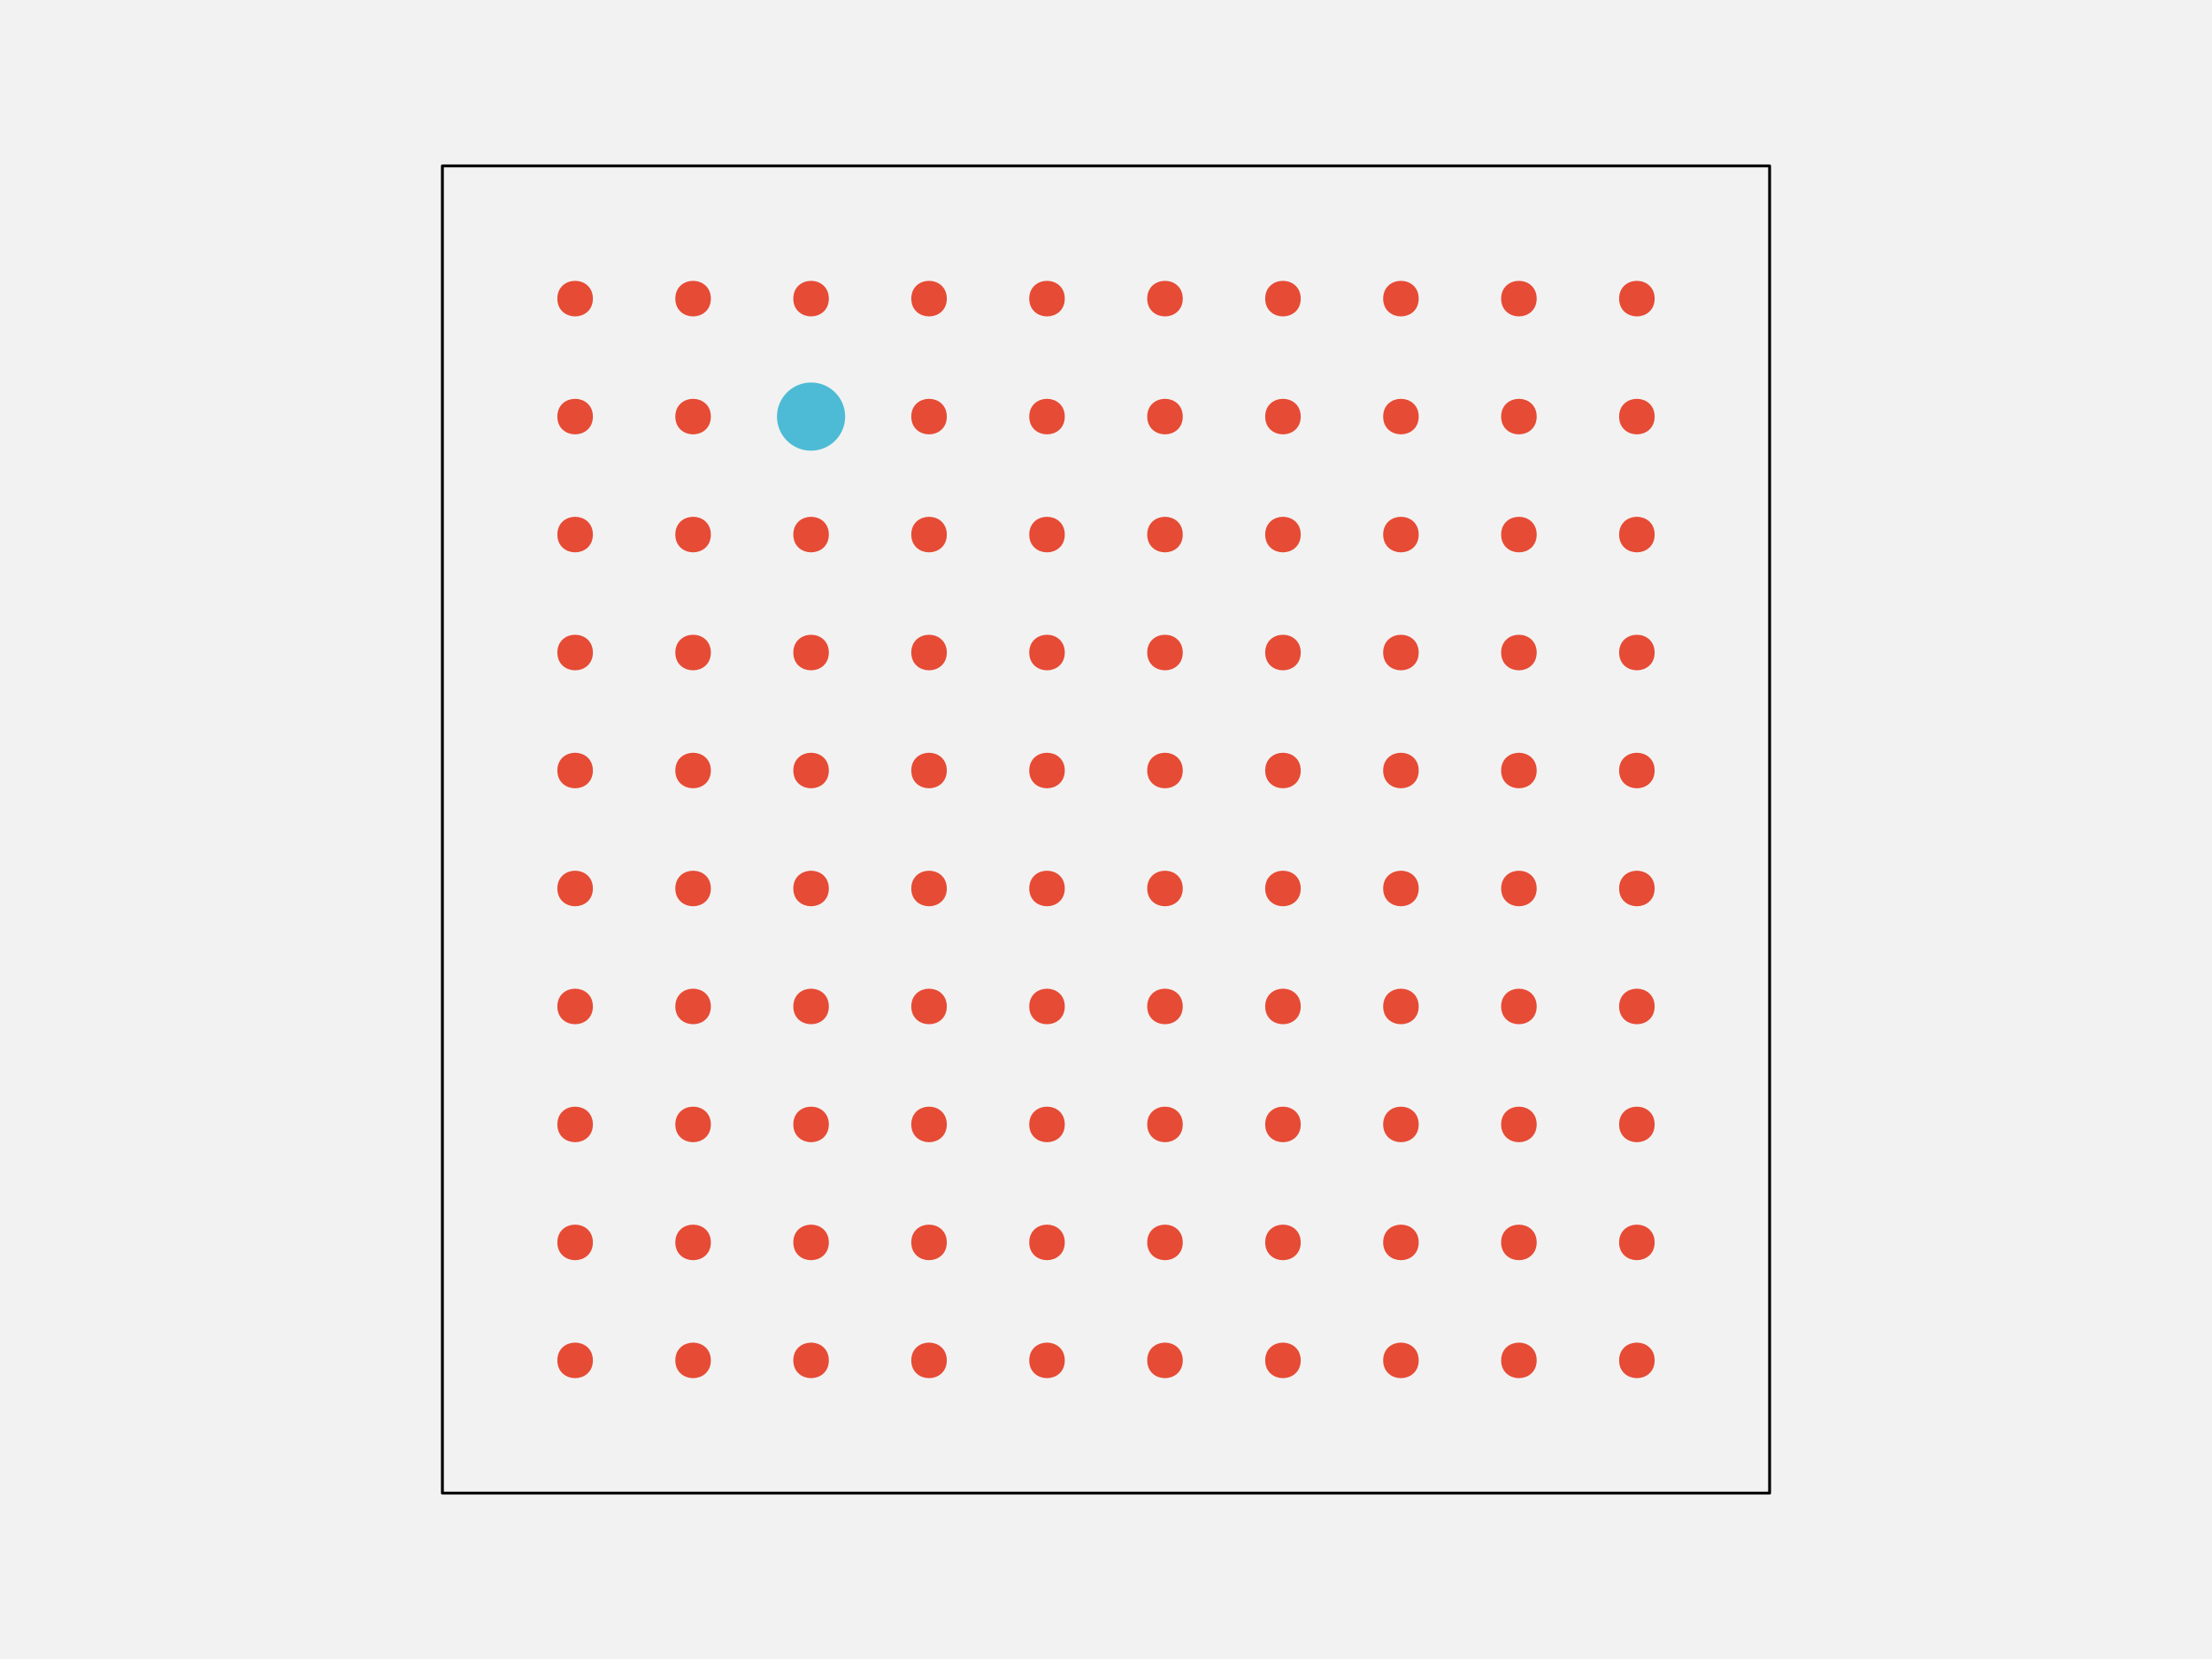
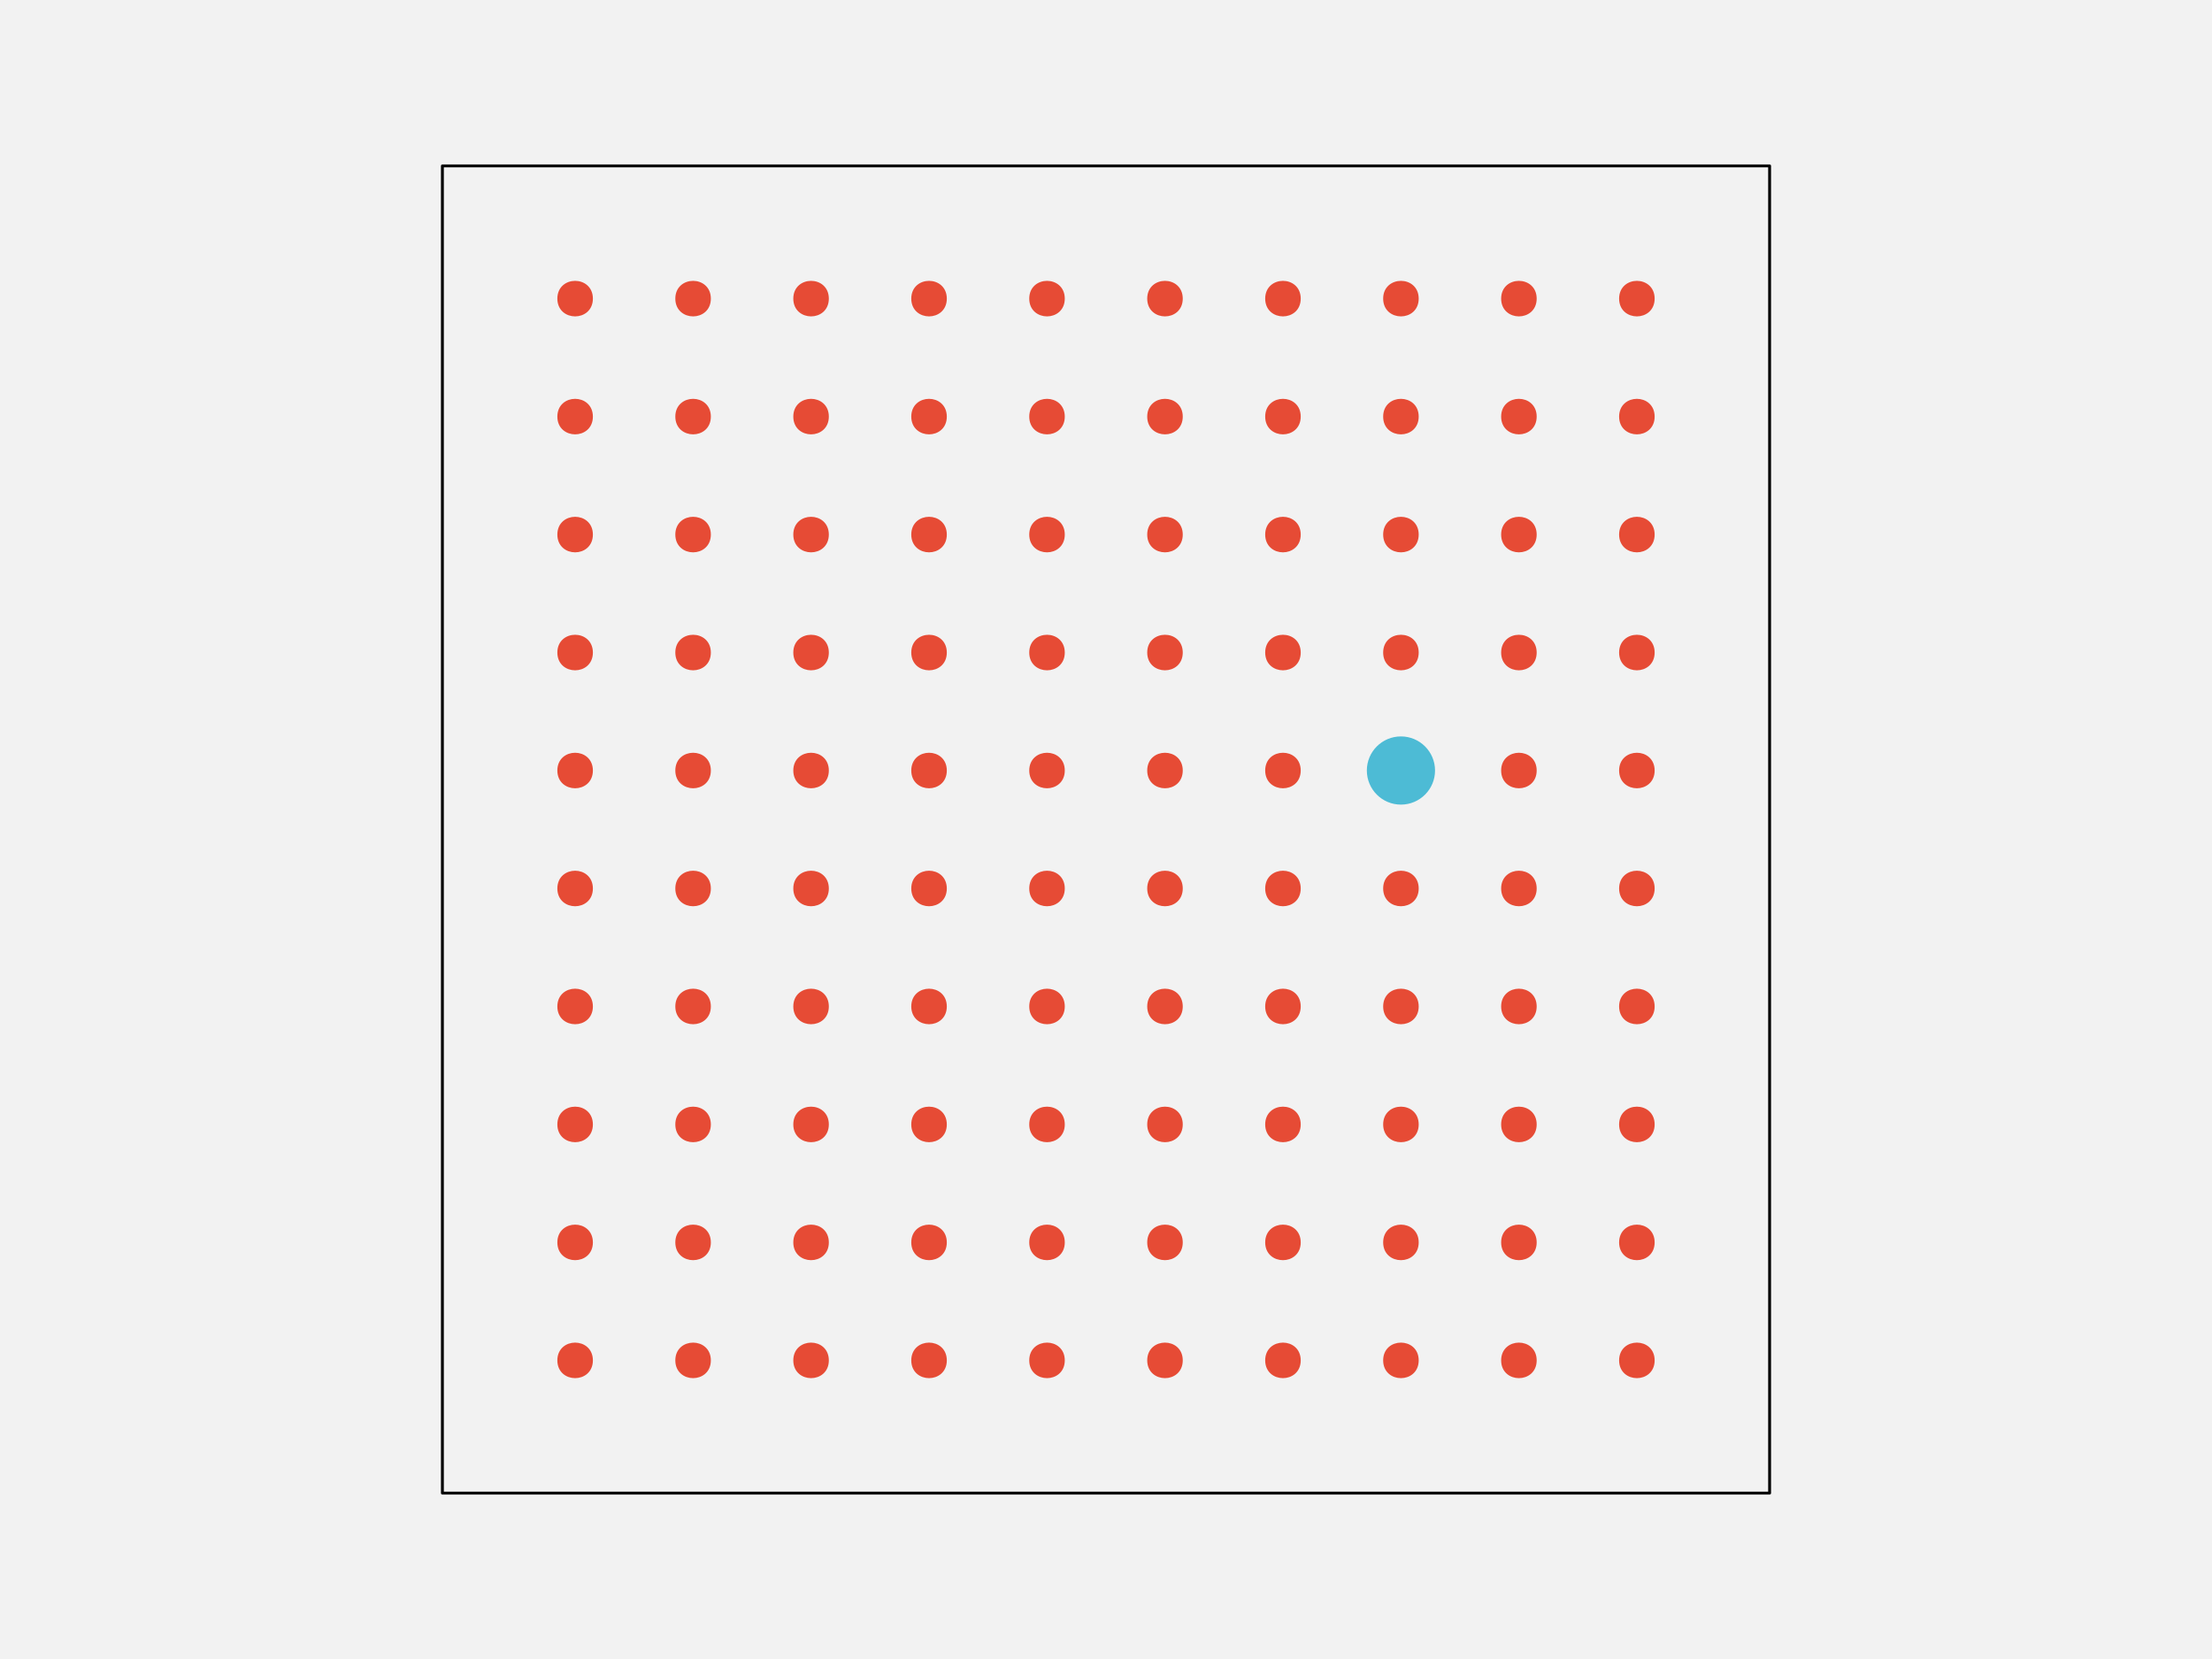
<svg xmlns="http://www.w3.org/2000/svg" width="576pt" height="432pt" viewBox="0 0 576 432" version="1.1">
  <g id="surface286">
    <rect x="0" y="0" width="576" height="432" style="fill:rgb(94.902%,94.902%,94.902%);fill-opacity:1;stroke:none;" />
    <path style="fill-rule:nonzero;fill:rgb(94.902%,94.902%,94.902%);fill-opacity:1;stroke-width:0.75;stroke-linecap:round;stroke-linejoin:round;stroke:rgb(0%,0%,0%);stroke-opacity:1;stroke-miterlimit:10;" d="M 115.199 388.801 L 460.801 388.801 L 460.801 43.199 L 115.199 43.199 Z M 115.199 388.801 " />
    <path style="fill-rule:nonzero;fill:rgb(90.196%,29.412%,20.784%);fill-opacity:1;stroke-width:0.75;stroke-linecap:round;stroke-linejoin:round;stroke:rgb(90.196%,29.412%,20.784%);stroke-opacity:1;stroke-miterlimit:10;" d="M 154.012 354.238 C 154.012 359.91 145.508 359.91 145.508 354.238 C 145.508 348.57 154.012 348.57 154.012 354.238 " />
    <path style="fill-rule:nonzero;fill:rgb(90.196%,29.412%,20.784%);fill-opacity:1;stroke-width:0.75;stroke-linecap:round;stroke-linejoin:round;stroke:rgb(90.196%,29.412%,20.784%);stroke-opacity:1;stroke-miterlimit:10;" d="M 184.73 354.238 C 184.73 359.91 176.227 359.91 176.227 354.238 C 176.227 348.57 184.73 348.57 184.73 354.238 " />
    <path style="fill-rule:nonzero;fill:rgb(90.196%,29.412%,20.784%);fill-opacity:1;stroke-width:0.75;stroke-linecap:round;stroke-linejoin:round;stroke:rgb(90.196%,29.412%,20.784%);stroke-opacity:1;stroke-miterlimit:10;" d="M 215.453 354.238 C 215.453 359.91 206.949 359.91 206.949 354.238 C 206.949 348.57 215.453 348.57 215.453 354.238 " />
    <path style="fill-rule:nonzero;fill:rgb(90.196%,29.412%,20.784%);fill-opacity:1;stroke-width:0.75;stroke-linecap:round;stroke-linejoin:round;stroke:rgb(90.196%,29.412%,20.784%);stroke-opacity:1;stroke-miterlimit:10;" d="M 246.172 354.238 C 246.172 359.91 237.668 359.91 237.668 354.238 C 237.668 348.57 246.172 348.57 246.172 354.238 " />
    <path style="fill-rule:nonzero;fill:rgb(90.196%,29.412%,20.784%);fill-opacity:1;stroke-width:0.75;stroke-linecap:round;stroke-linejoin:round;stroke:rgb(90.196%,29.412%,20.784%);stroke-opacity:1;stroke-miterlimit:10;" d="M 276.891 354.238 C 276.891 359.91 268.387 359.91 268.387 354.238 C 268.387 348.57 276.891 348.57 276.891 354.238 " />
    <path style="fill-rule:nonzero;fill:rgb(90.196%,29.412%,20.784%);fill-opacity:1;stroke-width:0.75;stroke-linecap:round;stroke-linejoin:round;stroke:rgb(90.196%,29.412%,20.784%);stroke-opacity:1;stroke-miterlimit:10;" d="M 307.613 354.238 C 307.613 359.91 299.109 359.91 299.109 354.238 C 299.109 348.57 307.613 348.57 307.613 354.238 " />
    <path style="fill-rule:nonzero;fill:rgb(90.196%,29.412%,20.784%);fill-opacity:1;stroke-width:0.75;stroke-linecap:round;stroke-linejoin:round;stroke:rgb(90.196%,29.412%,20.784%);stroke-opacity:1;stroke-miterlimit:10;" d="M 338.332 354.238 C 338.332 359.91 329.828 359.91 329.828 354.238 C 329.828 348.57 338.332 348.57 338.332 354.238 " />
    <path style="fill-rule:nonzero;fill:rgb(90.196%,29.412%,20.784%);fill-opacity:1;stroke-width:0.75;stroke-linecap:round;stroke-linejoin:round;stroke:rgb(90.196%,29.412%,20.784%);stroke-opacity:1;stroke-miterlimit:10;" d="M 369.051 354.238 C 369.051 359.91 360.547 359.91 360.547 354.238 C 360.547 348.57 369.051 348.57 369.051 354.238 " />
    <path style="fill-rule:nonzero;fill:rgb(90.196%,29.412%,20.784%);fill-opacity:1;stroke-width:0.75;stroke-linecap:round;stroke-linejoin:round;stroke:rgb(90.196%,29.412%,20.784%);stroke-opacity:1;stroke-miterlimit:10;" d="M 399.773 354.238 C 399.773 359.91 391.27 359.91 391.27 354.238 C 391.27 348.57 399.773 348.57 399.773 354.238 " />
    <path style="fill-rule:nonzero;fill:rgb(90.196%,29.412%,20.784%);fill-opacity:1;stroke-width:0.75;stroke-linecap:round;stroke-linejoin:round;stroke:rgb(90.196%,29.412%,20.784%);stroke-opacity:1;stroke-miterlimit:10;" d="M 430.492 354.238 C 430.492 359.91 421.988 359.91 421.988 354.238 C 421.988 348.57 430.492 348.57 430.492 354.238 " />
    <path style="fill-rule:nonzero;fill:rgb(90.196%,29.412%,20.784%);fill-opacity:1;stroke-width:0.75;stroke-linecap:round;stroke-linejoin:round;stroke:rgb(90.196%,29.412%,20.784%);stroke-opacity:1;stroke-miterlimit:10;" d="M 154.012 323.52 C 154.012 329.188 145.508 329.188 145.508 323.52 C 145.508 317.852 154.012 317.852 154.012 323.52 " />
    <path style="fill-rule:nonzero;fill:rgb(90.196%,29.412%,20.784%);fill-opacity:1;stroke-width:0.75;stroke-linecap:round;stroke-linejoin:round;stroke:rgb(90.196%,29.412%,20.784%);stroke-opacity:1;stroke-miterlimit:10;" d="M 184.73 323.52 C 184.73 329.188 176.227 329.188 176.227 323.52 C 176.227 317.852 184.73 317.852 184.73 323.52 " />
    <path style="fill-rule:nonzero;fill:rgb(90.196%,29.412%,20.784%);fill-opacity:1;stroke-width:0.75;stroke-linecap:round;stroke-linejoin:round;stroke:rgb(90.196%,29.412%,20.784%);stroke-opacity:1;stroke-miterlimit:10;" d="M 215.453 323.52 C 215.453 329.188 206.949 329.188 206.949 323.52 C 206.949 317.852 215.453 317.852 215.453 323.52 " />
    <path style="fill-rule:nonzero;fill:rgb(90.196%,29.412%,20.784%);fill-opacity:1;stroke-width:0.75;stroke-linecap:round;stroke-linejoin:round;stroke:rgb(90.196%,29.412%,20.784%);stroke-opacity:1;stroke-miterlimit:10;" d="M 246.172 323.52 C 246.172 329.188 237.668 329.188 237.668 323.52 C 237.668 317.852 246.172 317.852 246.172 323.52 " />
    <path style="fill-rule:nonzero;fill:rgb(90.196%,29.412%,20.784%);fill-opacity:1;stroke-width:0.75;stroke-linecap:round;stroke-linejoin:round;stroke:rgb(90.196%,29.412%,20.784%);stroke-opacity:1;stroke-miterlimit:10;" d="M 276.891 323.52 C 276.891 329.188 268.387 329.188 268.387 323.52 C 268.387 317.852 276.891 317.852 276.891 323.52 " />
    <path style="fill-rule:nonzero;fill:rgb(90.196%,29.412%,20.784%);fill-opacity:1;stroke-width:0.75;stroke-linecap:round;stroke-linejoin:round;stroke:rgb(90.196%,29.412%,20.784%);stroke-opacity:1;stroke-miterlimit:10;" d="M 307.613 323.52 C 307.613 329.188 299.109 329.188 299.109 323.52 C 299.109 317.852 307.613 317.852 307.613 323.52 " />
    <path style="fill-rule:nonzero;fill:rgb(90.196%,29.412%,20.784%);fill-opacity:1;stroke-width:0.75;stroke-linecap:round;stroke-linejoin:round;stroke:rgb(90.196%,29.412%,20.784%);stroke-opacity:1;stroke-miterlimit:10;" d="M 338.332 323.52 C 338.332 329.188 329.828 329.188 329.828 323.52 C 329.828 317.852 338.332 317.852 338.332 323.52 " />
    <path style="fill-rule:nonzero;fill:rgb(90.196%,29.412%,20.784%);fill-opacity:1;stroke-width:0.75;stroke-linecap:round;stroke-linejoin:round;stroke:rgb(90.196%,29.412%,20.784%);stroke-opacity:1;stroke-miterlimit:10;" d="M 369.051 323.52 C 369.051 329.188 360.547 329.188 360.547 323.52 C 360.547 317.852 369.051 317.852 369.051 323.52 " />
    <path style="fill-rule:nonzero;fill:rgb(90.196%,29.412%,20.784%);fill-opacity:1;stroke-width:0.75;stroke-linecap:round;stroke-linejoin:round;stroke:rgb(90.196%,29.412%,20.784%);stroke-opacity:1;stroke-miterlimit:10;" d="M 399.773 323.52 C 399.773 329.188 391.27 329.188 391.27 323.52 C 391.27 317.852 399.773 317.852 399.773 323.52 " />
    <path style="fill-rule:nonzero;fill:rgb(90.196%,29.412%,20.784%);fill-opacity:1;stroke-width:0.75;stroke-linecap:round;stroke-linejoin:round;stroke:rgb(90.196%,29.412%,20.784%);stroke-opacity:1;stroke-miterlimit:10;" d="M 430.492 323.52 C 430.492 329.188 421.988 329.188 421.988 323.52 C 421.988 317.852 430.492 317.852 430.492 323.52 " />
    <path style="fill-rule:nonzero;fill:rgb(90.196%,29.412%,20.784%);fill-opacity:1;stroke-width:0.75;stroke-linecap:round;stroke-linejoin:round;stroke:rgb(90.196%,29.412%,20.784%);stroke-opacity:1;stroke-miterlimit:10;" d="M 154.012 292.801 C 154.012 298.469 145.508 298.469 145.508 292.801 C 145.508 287.129 154.012 287.129 154.012 292.801 " />
    <path style="fill-rule:nonzero;fill:rgb(90.196%,29.412%,20.784%);fill-opacity:1;stroke-width:0.75;stroke-linecap:round;stroke-linejoin:round;stroke:rgb(90.196%,29.412%,20.784%);stroke-opacity:1;stroke-miterlimit:10;" d="M 184.73 292.801 C 184.73 298.469 176.227 298.469 176.227 292.801 C 176.227 287.129 184.73 287.129 184.73 292.801 " />
    <path style="fill-rule:nonzero;fill:rgb(90.196%,29.412%,20.784%);fill-opacity:1;stroke-width:0.75;stroke-linecap:round;stroke-linejoin:round;stroke:rgb(90.196%,29.412%,20.784%);stroke-opacity:1;stroke-miterlimit:10;" d="M 215.453 292.801 C 215.453 298.469 206.949 298.469 206.949 292.801 C 206.949 287.129 215.453 287.129 215.453 292.801 " />
    <path style="fill-rule:nonzero;fill:rgb(90.196%,29.412%,20.784%);fill-opacity:1;stroke-width:0.75;stroke-linecap:round;stroke-linejoin:round;stroke:rgb(90.196%,29.412%,20.784%);stroke-opacity:1;stroke-miterlimit:10;" d="M 246.172 292.801 C 246.172 298.469 237.668 298.469 237.668 292.801 C 237.668 287.129 246.172 287.129 246.172 292.801 " />
    <path style="fill-rule:nonzero;fill:rgb(90.196%,29.412%,20.784%);fill-opacity:1;stroke-width:0.75;stroke-linecap:round;stroke-linejoin:round;stroke:rgb(90.196%,29.412%,20.784%);stroke-opacity:1;stroke-miterlimit:10;" d="M 276.891 292.801 C 276.891 298.469 268.387 298.469 268.387 292.801 C 268.387 287.129 276.891 287.129 276.891 292.801 " />
    <path style="fill-rule:nonzero;fill:rgb(90.196%,29.412%,20.784%);fill-opacity:1;stroke-width:0.75;stroke-linecap:round;stroke-linejoin:round;stroke:rgb(90.196%,29.412%,20.784%);stroke-opacity:1;stroke-miterlimit:10;" d="M 307.613 292.801 C 307.613 298.469 299.109 298.469 299.109 292.801 C 299.109 287.129 307.613 287.129 307.613 292.801 " />
    <path style="fill-rule:nonzero;fill:rgb(90.196%,29.412%,20.784%);fill-opacity:1;stroke-width:0.75;stroke-linecap:round;stroke-linejoin:round;stroke:rgb(90.196%,29.412%,20.784%);stroke-opacity:1;stroke-miterlimit:10;" d="M 338.332 292.801 C 338.332 298.469 329.828 298.469 329.828 292.801 C 329.828 287.129 338.332 287.129 338.332 292.801 " />
    <path style="fill-rule:nonzero;fill:rgb(90.196%,29.412%,20.784%);fill-opacity:1;stroke-width:0.75;stroke-linecap:round;stroke-linejoin:round;stroke:rgb(90.196%,29.412%,20.784%);stroke-opacity:1;stroke-miterlimit:10;" d="M 369.051 292.801 C 369.051 298.469 360.547 298.469 360.547 292.801 C 360.547 287.129 369.051 287.129 369.051 292.801 " />
    <path style="fill-rule:nonzero;fill:rgb(90.196%,29.412%,20.784%);fill-opacity:1;stroke-width:0.75;stroke-linecap:round;stroke-linejoin:round;stroke:rgb(90.196%,29.412%,20.784%);stroke-opacity:1;stroke-miterlimit:10;" d="M 399.773 292.801 C 399.773 298.469 391.27 298.469 391.27 292.801 C 391.27 287.129 399.773 287.129 399.773 292.801 " />
    <path style="fill-rule:nonzero;fill:rgb(90.196%,29.412%,20.784%);fill-opacity:1;stroke-width:0.75;stroke-linecap:round;stroke-linejoin:round;stroke:rgb(90.196%,29.412%,20.784%);stroke-opacity:1;stroke-miterlimit:10;" d="M 430.492 292.801 C 430.492 298.469 421.988 298.469 421.988 292.801 C 421.988 287.129 430.492 287.129 430.492 292.801 " />
    <path style="fill-rule:nonzero;fill:rgb(90.196%,29.412%,20.784%);fill-opacity:1;stroke-width:0.75;stroke-linecap:round;stroke-linejoin:round;stroke:rgb(90.196%,29.412%,20.784%);stroke-opacity:1;stroke-miterlimit:10;" d="M 154.012 262.078 C 154.012 267.75 145.508 267.75 145.508 262.078 C 145.508 256.41 154.012 256.41 154.012 262.078 " />
    <path style="fill-rule:nonzero;fill:rgb(90.196%,29.412%,20.784%);fill-opacity:1;stroke-width:0.75;stroke-linecap:round;stroke-linejoin:round;stroke:rgb(90.196%,29.412%,20.784%);stroke-opacity:1;stroke-miterlimit:10;" d="M 184.73 262.078 C 184.73 267.75 176.227 267.75 176.227 262.078 C 176.227 256.41 184.73 256.41 184.73 262.078 " />
    <path style="fill-rule:nonzero;fill:rgb(90.196%,29.412%,20.784%);fill-opacity:1;stroke-width:0.75;stroke-linecap:round;stroke-linejoin:round;stroke:rgb(90.196%,29.412%,20.784%);stroke-opacity:1;stroke-miterlimit:10;" d="M 215.453 262.078 C 215.453 267.75 206.949 267.75 206.949 262.078 C 206.949 256.41 215.453 256.41 215.453 262.078 " />
    <path style="fill-rule:nonzero;fill:rgb(90.196%,29.412%,20.784%);fill-opacity:1;stroke-width:0.75;stroke-linecap:round;stroke-linejoin:round;stroke:rgb(90.196%,29.412%,20.784%);stroke-opacity:1;stroke-miterlimit:10;" d="M 246.172 262.078 C 246.172 267.75 237.668 267.75 237.668 262.078 C 237.668 256.41 246.172 256.41 246.172 262.078 " />
    <path style="fill-rule:nonzero;fill:rgb(90.196%,29.412%,20.784%);fill-opacity:1;stroke-width:0.75;stroke-linecap:round;stroke-linejoin:round;stroke:rgb(90.196%,29.412%,20.784%);stroke-opacity:1;stroke-miterlimit:10;" d="M 276.891 262.078 C 276.891 267.75 268.387 267.75 268.387 262.078 C 268.387 256.41 276.891 256.41 276.891 262.078 " />
    <path style="fill-rule:nonzero;fill:rgb(90.196%,29.412%,20.784%);fill-opacity:1;stroke-width:0.75;stroke-linecap:round;stroke-linejoin:round;stroke:rgb(90.196%,29.412%,20.784%);stroke-opacity:1;stroke-miterlimit:10;" d="M 307.613 262.078 C 307.613 267.75 299.109 267.75 299.109 262.078 C 299.109 256.41 307.613 256.41 307.613 262.078 " />
    <path style="fill-rule:nonzero;fill:rgb(90.196%,29.412%,20.784%);fill-opacity:1;stroke-width:0.75;stroke-linecap:round;stroke-linejoin:round;stroke:rgb(90.196%,29.412%,20.784%);stroke-opacity:1;stroke-miterlimit:10;" d="M 338.332 262.078 C 338.332 267.75 329.828 267.75 329.828 262.078 C 329.828 256.41 338.332 256.41 338.332 262.078 " />
    <path style="fill-rule:nonzero;fill:rgb(90.196%,29.412%,20.784%);fill-opacity:1;stroke-width:0.75;stroke-linecap:round;stroke-linejoin:round;stroke:rgb(90.196%,29.412%,20.784%);stroke-opacity:1;stroke-miterlimit:10;" d="M 369.051 262.078 C 369.051 267.75 360.547 267.75 360.547 262.078 C 360.547 256.41 369.051 256.41 369.051 262.078 " />
    <path style="fill-rule:nonzero;fill:rgb(90.196%,29.412%,20.784%);fill-opacity:1;stroke-width:0.75;stroke-linecap:round;stroke-linejoin:round;stroke:rgb(90.196%,29.412%,20.784%);stroke-opacity:1;stroke-miterlimit:10;" d="M 399.773 262.078 C 399.773 267.75 391.27 267.75 391.27 262.078 C 391.27 256.41 399.773 256.41 399.773 262.078 " />
    <path style="fill-rule:nonzero;fill:rgb(90.196%,29.412%,20.784%);fill-opacity:1;stroke-width:0.75;stroke-linecap:round;stroke-linejoin:round;stroke:rgb(90.196%,29.412%,20.784%);stroke-opacity:1;stroke-miterlimit:10;" d="M 430.492 262.078 C 430.492 267.75 421.988 267.75 421.988 262.078 C 421.988 256.41 430.492 256.41 430.492 262.078 " />
    <path style="fill-rule:nonzero;fill:rgb(90.196%,29.412%,20.784%);fill-opacity:1;stroke-width:0.75;stroke-linecap:round;stroke-linejoin:round;stroke:rgb(90.196%,29.412%,20.784%);stroke-opacity:1;stroke-miterlimit:10;" d="M 154.012 231.359 C 154.012 237.027 145.508 237.027 145.508 231.359 C 145.508 225.691 154.012 225.691 154.012 231.359 " />
    <path style="fill-rule:nonzero;fill:rgb(90.196%,29.412%,20.784%);fill-opacity:1;stroke-width:0.75;stroke-linecap:round;stroke-linejoin:round;stroke:rgb(90.196%,29.412%,20.784%);stroke-opacity:1;stroke-miterlimit:10;" d="M 184.73 231.359 C 184.73 237.027 176.227 237.027 176.227 231.359 C 176.227 225.691 184.73 225.691 184.73 231.359 " />
    <path style="fill-rule:nonzero;fill:rgb(90.196%,29.412%,20.784%);fill-opacity:1;stroke-width:0.75;stroke-linecap:round;stroke-linejoin:round;stroke:rgb(90.196%,29.412%,20.784%);stroke-opacity:1;stroke-miterlimit:10;" d="M 215.453 231.359 C 215.453 237.027 206.949 237.027 206.949 231.359 C 206.949 225.691 215.453 225.691 215.453 231.359 " />
    <path style="fill-rule:nonzero;fill:rgb(90.196%,29.412%,20.784%);fill-opacity:1;stroke-width:0.75;stroke-linecap:round;stroke-linejoin:round;stroke:rgb(90.196%,29.412%,20.784%);stroke-opacity:1;stroke-miterlimit:10;" d="M 246.172 231.359 C 246.172 237.027 237.668 237.027 237.668 231.359 C 237.668 225.691 246.172 225.691 246.172 231.359 " />
    <path style="fill-rule:nonzero;fill:rgb(90.196%,29.412%,20.784%);fill-opacity:1;stroke-width:0.75;stroke-linecap:round;stroke-linejoin:round;stroke:rgb(90.196%,29.412%,20.784%);stroke-opacity:1;stroke-miterlimit:10;" d="M 276.891 231.359 C 276.891 237.027 268.387 237.027 268.387 231.359 C 268.387 225.691 276.891 225.691 276.891 231.359 " />
    <path style="fill-rule:nonzero;fill:rgb(90.196%,29.412%,20.784%);fill-opacity:1;stroke-width:0.75;stroke-linecap:round;stroke-linejoin:round;stroke:rgb(90.196%,29.412%,20.784%);stroke-opacity:1;stroke-miterlimit:10;" d="M 307.613 231.359 C 307.613 237.027 299.109 237.027 299.109 231.359 C 299.109 225.691 307.613 225.691 307.613 231.359 " />
    <path style="fill-rule:nonzero;fill:rgb(90.196%,29.412%,20.784%);fill-opacity:1;stroke-width:0.75;stroke-linecap:round;stroke-linejoin:round;stroke:rgb(90.196%,29.412%,20.784%);stroke-opacity:1;stroke-miterlimit:10;" d="M 338.332 231.359 C 338.332 237.027 329.828 237.027 329.828 231.359 C 329.828 225.691 338.332 225.691 338.332 231.359 " />
    <path style="fill-rule:nonzero;fill:rgb(90.196%,29.412%,20.784%);fill-opacity:1;stroke-width:0.75;stroke-linecap:round;stroke-linejoin:round;stroke:rgb(90.196%,29.412%,20.784%);stroke-opacity:1;stroke-miterlimit:10;" d="M 369.051 231.359 C 369.051 237.027 360.547 237.027 360.547 231.359 C 360.547 225.691 369.051 225.691 369.051 231.359 " />
    <path style="fill-rule:nonzero;fill:rgb(90.196%,29.412%,20.784%);fill-opacity:1;stroke-width:0.75;stroke-linecap:round;stroke-linejoin:round;stroke:rgb(90.196%,29.412%,20.784%);stroke-opacity:1;stroke-miterlimit:10;" d="M 399.773 231.359 C 399.773 237.027 391.27 237.027 391.27 231.359 C 391.27 225.691 399.773 225.691 399.773 231.359 " />
    <path style="fill-rule:nonzero;fill:rgb(90.196%,29.412%,20.784%);fill-opacity:1;stroke-width:0.75;stroke-linecap:round;stroke-linejoin:round;stroke:rgb(90.196%,29.412%,20.784%);stroke-opacity:1;stroke-miterlimit:10;" d="M 430.492 231.359 C 430.492 237.027 421.988 237.027 421.988 231.359 C 421.988 225.691 430.492 225.691 430.492 231.359 " />
    <path style="fill-rule:nonzero;fill:rgb(90.196%,29.412%,20.784%);fill-opacity:1;stroke-width:0.75;stroke-linecap:round;stroke-linejoin:round;stroke:rgb(90.196%,29.412%,20.784%);stroke-opacity:1;stroke-miterlimit:10;" d="M 154.012 200.641 C 154.012 206.309 145.508 206.309 145.508 200.641 C 145.508 194.973 154.012 194.973 154.012 200.641 " />
    <path style="fill-rule:nonzero;fill:rgb(90.196%,29.412%,20.784%);fill-opacity:1;stroke-width:0.75;stroke-linecap:round;stroke-linejoin:round;stroke:rgb(90.196%,29.412%,20.784%);stroke-opacity:1;stroke-miterlimit:10;" d="M 184.73 200.641 C 184.73 206.309 176.227 206.309 176.227 200.641 C 176.227 194.973 184.73 194.973 184.73 200.641 " />
    <path style="fill-rule:nonzero;fill:rgb(90.196%,29.412%,20.784%);fill-opacity:1;stroke-width:0.75;stroke-linecap:round;stroke-linejoin:round;stroke:rgb(90.196%,29.412%,20.784%);stroke-opacity:1;stroke-miterlimit:10;" d="M 215.453 200.641 C 215.453 206.309 206.949 206.309 206.949 200.641 C 206.949 194.973 215.453 194.973 215.453 200.641 " />
    <path style="fill-rule:nonzero;fill:rgb(90.196%,29.412%,20.784%);fill-opacity:1;stroke-width:0.75;stroke-linecap:round;stroke-linejoin:round;stroke:rgb(90.196%,29.412%,20.784%);stroke-opacity:1;stroke-miterlimit:10;" d="M 246.172 200.641 C 246.172 206.309 237.668 206.309 237.668 200.641 C 237.668 194.973 246.172 194.973 246.172 200.641 " />
    <path style="fill-rule:nonzero;fill:rgb(90.196%,29.412%,20.784%);fill-opacity:1;stroke-width:0.75;stroke-linecap:round;stroke-linejoin:round;stroke:rgb(90.196%,29.412%,20.784%);stroke-opacity:1;stroke-miterlimit:10;" d="M 276.891 200.641 C 276.891 206.309 268.387 206.309 268.387 200.641 C 268.387 194.973 276.891 194.973 276.891 200.641 " />
    <path style="fill-rule:nonzero;fill:rgb(90.196%,29.412%,20.784%);fill-opacity:1;stroke-width:0.75;stroke-linecap:round;stroke-linejoin:round;stroke:rgb(90.196%,29.412%,20.784%);stroke-opacity:1;stroke-miterlimit:10;" d="M 307.613 200.641 C 307.613 206.309 299.109 206.309 299.109 200.641 C 299.109 194.973 307.613 194.973 307.613 200.641 " />
    <path style="fill-rule:nonzero;fill:rgb(90.196%,29.412%,20.784%);fill-opacity:1;stroke-width:0.75;stroke-linecap:round;stroke-linejoin:round;stroke:rgb(90.196%,29.412%,20.784%);stroke-opacity:1;stroke-miterlimit:10;" d="M 338.332 200.641 C 338.332 206.309 329.828 206.309 329.828 200.641 C 329.828 194.973 338.332 194.973 338.332 200.641 " />
-     <path style="fill-rule:nonzero;fill:rgb(90.196%,29.412%,20.784%);fill-opacity:1;stroke-width:0.75;stroke-linecap:round;stroke-linejoin:round;stroke:rgb(90.196%,29.412%,20.784%);stroke-opacity:1;stroke-miterlimit:10;" d="M 369.051 200.641 C 369.051 206.309 360.547 206.309 360.547 200.641 C 360.547 194.973 369.051 194.973 369.051 200.641 " />
+     <path style="fill-rule:nonzero;fill:rgb(30.196%,73.333%,83.529%);fill-opacity:1;stroke-width:0.75;stroke-linecap:round;stroke-linejoin:round;stroke:rgb(30.196%,73.333%,83.529%);stroke-opacity:1;stroke-miterlimit:10;" d="M 373.305 200.641 C 373.305 205.336 369.496 209.145 364.801 209.145 C 360.102 209.145 356.297 205.336 356.297 200.641 C 356.297 195.945 360.102 192.137 364.801 192.137 C 369.496 192.137 373.305 195.945 373.305 200.641 " />
    <path style="fill-rule:nonzero;fill:rgb(90.196%,29.412%,20.784%);fill-opacity:1;stroke-width:0.75;stroke-linecap:round;stroke-linejoin:round;stroke:rgb(90.196%,29.412%,20.784%);stroke-opacity:1;stroke-miterlimit:10;" d="M 399.773 200.641 C 399.773 206.309 391.27 206.309 391.27 200.641 C 391.27 194.973 399.773 194.973 399.773 200.641 " />
    <path style="fill-rule:nonzero;fill:rgb(90.196%,29.412%,20.784%);fill-opacity:1;stroke-width:0.75;stroke-linecap:round;stroke-linejoin:round;stroke:rgb(90.196%,29.412%,20.784%);stroke-opacity:1;stroke-miterlimit:10;" d="M 430.492 200.641 C 430.492 206.309 421.988 206.309 421.988 200.641 C 421.988 194.973 430.492 194.973 430.492 200.641 " />
    <path style="fill-rule:nonzero;fill:rgb(90.196%,29.412%,20.784%);fill-opacity:1;stroke-width:0.75;stroke-linecap:round;stroke-linejoin:round;stroke:rgb(90.196%,29.412%,20.784%);stroke-opacity:1;stroke-miterlimit:10;" d="M 154.012 169.922 C 154.012 175.59 145.508 175.59 145.508 169.922 C 145.508 164.25 154.012 164.25 154.012 169.922 " />
    <path style="fill-rule:nonzero;fill:rgb(90.196%,29.412%,20.784%);fill-opacity:1;stroke-width:0.75;stroke-linecap:round;stroke-linejoin:round;stroke:rgb(90.196%,29.412%,20.784%);stroke-opacity:1;stroke-miterlimit:10;" d="M 184.73 169.922 C 184.73 175.59 176.227 175.59 176.227 169.922 C 176.227 164.25 184.73 164.25 184.73 169.922 " />
    <path style="fill-rule:nonzero;fill:rgb(90.196%,29.412%,20.784%);fill-opacity:1;stroke-width:0.75;stroke-linecap:round;stroke-linejoin:round;stroke:rgb(90.196%,29.412%,20.784%);stroke-opacity:1;stroke-miterlimit:10;" d="M 215.453 169.922 C 215.453 175.59 206.949 175.59 206.949 169.922 C 206.949 164.25 215.453 164.25 215.453 169.922 " />
    <path style="fill-rule:nonzero;fill:rgb(90.196%,29.412%,20.784%);fill-opacity:1;stroke-width:0.75;stroke-linecap:round;stroke-linejoin:round;stroke:rgb(90.196%,29.412%,20.784%);stroke-opacity:1;stroke-miterlimit:10;" d="M 246.172 169.922 C 246.172 175.59 237.668 175.59 237.668 169.922 C 237.668 164.25 246.172 164.25 246.172 169.922 " />
    <path style="fill-rule:nonzero;fill:rgb(90.196%,29.412%,20.784%);fill-opacity:1;stroke-width:0.75;stroke-linecap:round;stroke-linejoin:round;stroke:rgb(90.196%,29.412%,20.784%);stroke-opacity:1;stroke-miterlimit:10;" d="M 276.891 169.922 C 276.891 175.59 268.387 175.59 268.387 169.922 C 268.387 164.25 276.891 164.25 276.891 169.922 " />
    <path style="fill-rule:nonzero;fill:rgb(90.196%,29.412%,20.784%);fill-opacity:1;stroke-width:0.75;stroke-linecap:round;stroke-linejoin:round;stroke:rgb(90.196%,29.412%,20.784%);stroke-opacity:1;stroke-miterlimit:10;" d="M 307.613 169.922 C 307.613 175.59 299.109 175.59 299.109 169.922 C 299.109 164.25 307.613 164.25 307.613 169.922 " />
    <path style="fill-rule:nonzero;fill:rgb(90.196%,29.412%,20.784%);fill-opacity:1;stroke-width:0.75;stroke-linecap:round;stroke-linejoin:round;stroke:rgb(90.196%,29.412%,20.784%);stroke-opacity:1;stroke-miterlimit:10;" d="M 338.332 169.922 C 338.332 175.59 329.828 175.59 329.828 169.922 C 329.828 164.25 338.332 164.25 338.332 169.922 " />
    <path style="fill-rule:nonzero;fill:rgb(90.196%,29.412%,20.784%);fill-opacity:1;stroke-width:0.75;stroke-linecap:round;stroke-linejoin:round;stroke:rgb(90.196%,29.412%,20.784%);stroke-opacity:1;stroke-miterlimit:10;" d="M 369.051 169.922 C 369.051 175.59 360.547 175.59 360.547 169.922 C 360.547 164.25 369.051 164.25 369.051 169.922 " />
    <path style="fill-rule:nonzero;fill:rgb(90.196%,29.412%,20.784%);fill-opacity:1;stroke-width:0.75;stroke-linecap:round;stroke-linejoin:round;stroke:rgb(90.196%,29.412%,20.784%);stroke-opacity:1;stroke-miterlimit:10;" d="M 399.773 169.922 C 399.773 175.59 391.27 175.59 391.27 169.922 C 391.27 164.25 399.773 164.25 399.773 169.922 " />
    <path style="fill-rule:nonzero;fill:rgb(90.196%,29.412%,20.784%);fill-opacity:1;stroke-width:0.75;stroke-linecap:round;stroke-linejoin:round;stroke:rgb(90.196%,29.412%,20.784%);stroke-opacity:1;stroke-miterlimit:10;" d="M 430.492 169.922 C 430.492 175.59 421.988 175.59 421.988 169.922 C 421.988 164.25 430.492 164.25 430.492 169.922 " />
    <path style="fill-rule:nonzero;fill:rgb(90.196%,29.412%,20.784%);fill-opacity:1;stroke-width:0.75;stroke-linecap:round;stroke-linejoin:round;stroke:rgb(90.196%,29.412%,20.784%);stroke-opacity:1;stroke-miterlimit:10;" d="M 154.012 139.199 C 154.012 144.871 145.508 144.871 145.508 139.199 C 145.508 133.531 154.012 133.531 154.012 139.199 " />
    <path style="fill-rule:nonzero;fill:rgb(90.196%,29.412%,20.784%);fill-opacity:1;stroke-width:0.75;stroke-linecap:round;stroke-linejoin:round;stroke:rgb(90.196%,29.412%,20.784%);stroke-opacity:1;stroke-miterlimit:10;" d="M 184.73 139.199 C 184.73 144.871 176.227 144.871 176.227 139.199 C 176.227 133.531 184.73 133.531 184.73 139.199 " />
    <path style="fill-rule:nonzero;fill:rgb(90.196%,29.412%,20.784%);fill-opacity:1;stroke-width:0.75;stroke-linecap:round;stroke-linejoin:round;stroke:rgb(90.196%,29.412%,20.784%);stroke-opacity:1;stroke-miterlimit:10;" d="M 215.453 139.199 C 215.453 144.871 206.949 144.871 206.949 139.199 C 206.949 133.531 215.453 133.531 215.453 139.199 " />
    <path style="fill-rule:nonzero;fill:rgb(90.196%,29.412%,20.784%);fill-opacity:1;stroke-width:0.75;stroke-linecap:round;stroke-linejoin:round;stroke:rgb(90.196%,29.412%,20.784%);stroke-opacity:1;stroke-miterlimit:10;" d="M 246.172 139.199 C 246.172 144.871 237.668 144.871 237.668 139.199 C 237.668 133.531 246.172 133.531 246.172 139.199 " />
    <path style="fill-rule:nonzero;fill:rgb(90.196%,29.412%,20.784%);fill-opacity:1;stroke-width:0.75;stroke-linecap:round;stroke-linejoin:round;stroke:rgb(90.196%,29.412%,20.784%);stroke-opacity:1;stroke-miterlimit:10;" d="M 276.891 139.199 C 276.891 144.871 268.387 144.871 268.387 139.199 C 268.387 133.531 276.891 133.531 276.891 139.199 " />
    <path style="fill-rule:nonzero;fill:rgb(90.196%,29.412%,20.784%);fill-opacity:1;stroke-width:0.75;stroke-linecap:round;stroke-linejoin:round;stroke:rgb(90.196%,29.412%,20.784%);stroke-opacity:1;stroke-miterlimit:10;" d="M 307.613 139.199 C 307.613 144.871 299.109 144.871 299.109 139.199 C 299.109 133.531 307.613 133.531 307.613 139.199 " />
    <path style="fill-rule:nonzero;fill:rgb(90.196%,29.412%,20.784%);fill-opacity:1;stroke-width:0.75;stroke-linecap:round;stroke-linejoin:round;stroke:rgb(90.196%,29.412%,20.784%);stroke-opacity:1;stroke-miterlimit:10;" d="M 338.332 139.199 C 338.332 144.871 329.828 144.871 329.828 139.199 C 329.828 133.531 338.332 133.531 338.332 139.199 " />
    <path style="fill-rule:nonzero;fill:rgb(90.196%,29.412%,20.784%);fill-opacity:1;stroke-width:0.75;stroke-linecap:round;stroke-linejoin:round;stroke:rgb(90.196%,29.412%,20.784%);stroke-opacity:1;stroke-miterlimit:10;" d="M 369.051 139.199 C 369.051 144.871 360.547 144.871 360.547 139.199 C 360.547 133.531 369.051 133.531 369.051 139.199 " />
    <path style="fill-rule:nonzero;fill:rgb(90.196%,29.412%,20.784%);fill-opacity:1;stroke-width:0.75;stroke-linecap:round;stroke-linejoin:round;stroke:rgb(90.196%,29.412%,20.784%);stroke-opacity:1;stroke-miterlimit:10;" d="M 399.773 139.199 C 399.773 144.871 391.27 144.871 391.27 139.199 C 391.27 133.531 399.773 133.531 399.773 139.199 " />
    <path style="fill-rule:nonzero;fill:rgb(90.196%,29.412%,20.784%);fill-opacity:1;stroke-width:0.75;stroke-linecap:round;stroke-linejoin:round;stroke:rgb(90.196%,29.412%,20.784%);stroke-opacity:1;stroke-miterlimit:10;" d="M 430.492 139.199 C 430.492 144.871 421.988 144.871 421.988 139.199 C 421.988 133.531 430.492 133.531 430.492 139.199 " />
    <path style="fill-rule:nonzero;fill:rgb(90.196%,29.412%,20.784%);fill-opacity:1;stroke-width:0.75;stroke-linecap:round;stroke-linejoin:round;stroke:rgb(90.196%,29.412%,20.784%);stroke-opacity:1;stroke-miterlimit:10;" d="M 154.012 108.48 C 154.012 114.148 145.508 114.148 145.508 108.48 C 145.508 102.812 154.012 102.812 154.012 108.48 " />
    <path style="fill-rule:nonzero;fill:rgb(90.196%,29.412%,20.784%);fill-opacity:1;stroke-width:0.75;stroke-linecap:round;stroke-linejoin:round;stroke:rgb(90.196%,29.412%,20.784%);stroke-opacity:1;stroke-miterlimit:10;" d="M 184.73 108.48 C 184.73 114.148 176.227 114.148 176.227 108.48 C 176.227 102.812 184.73 102.812 184.73 108.48 " />
-     <path style="fill-rule:nonzero;fill:rgb(30.196%,73.333%,83.529%);fill-opacity:1;stroke-width:0.75;stroke-linecap:round;stroke-linejoin:round;stroke:rgb(30.196%,73.333%,83.529%);stroke-opacity:1;stroke-miterlimit:10;" d="M 219.703 108.48 C 219.703 113.176 215.898 116.984 211.199 116.984 C 206.504 116.984 202.695 113.176 202.695 108.48 C 202.695 103.785 206.504 99.977 211.199 99.977 C 215.898 99.977 219.703 103.785 219.703 108.48 " />
+     <path style="fill-rule:nonzero;fill:rgb(90.196%,29.412%,20.784%);fill-opacity:1;stroke-width:0.75;stroke-linecap:round;stroke-linejoin:round;stroke:rgb(90.196%,29.412%,20.784%);stroke-opacity:1;stroke-miterlimit:10;" d="M 215.453 108.48 C 215.453 114.148 206.949 114.148 206.949 108.48 C 206.949 102.812 215.453 102.812 215.453 108.48 " />
    <path style="fill-rule:nonzero;fill:rgb(90.196%,29.412%,20.784%);fill-opacity:1;stroke-width:0.75;stroke-linecap:round;stroke-linejoin:round;stroke:rgb(90.196%,29.412%,20.784%);stroke-opacity:1;stroke-miterlimit:10;" d="M 246.172 108.48 C 246.172 114.148 237.668 114.148 237.668 108.48 C 237.668 102.812 246.172 102.812 246.172 108.48 " />
    <path style="fill-rule:nonzero;fill:rgb(90.196%,29.412%,20.784%);fill-opacity:1;stroke-width:0.75;stroke-linecap:round;stroke-linejoin:round;stroke:rgb(90.196%,29.412%,20.784%);stroke-opacity:1;stroke-miterlimit:10;" d="M 276.891 108.48 C 276.891 114.148 268.387 114.148 268.387 108.48 C 268.387 102.812 276.891 102.812 276.891 108.48 " />
    <path style="fill-rule:nonzero;fill:rgb(90.196%,29.412%,20.784%);fill-opacity:1;stroke-width:0.75;stroke-linecap:round;stroke-linejoin:round;stroke:rgb(90.196%,29.412%,20.784%);stroke-opacity:1;stroke-miterlimit:10;" d="M 307.613 108.48 C 307.613 114.148 299.109 114.148 299.109 108.48 C 299.109 102.812 307.613 102.812 307.613 108.48 " />
    <path style="fill-rule:nonzero;fill:rgb(90.196%,29.412%,20.784%);fill-opacity:1;stroke-width:0.75;stroke-linecap:round;stroke-linejoin:round;stroke:rgb(90.196%,29.412%,20.784%);stroke-opacity:1;stroke-miterlimit:10;" d="M 338.332 108.48 C 338.332 114.148 329.828 114.148 329.828 108.48 C 329.828 102.812 338.332 102.812 338.332 108.48 " />
    <path style="fill-rule:nonzero;fill:rgb(90.196%,29.412%,20.784%);fill-opacity:1;stroke-width:0.75;stroke-linecap:round;stroke-linejoin:round;stroke:rgb(90.196%,29.412%,20.784%);stroke-opacity:1;stroke-miterlimit:10;" d="M 369.051 108.48 C 369.051 114.148 360.547 114.148 360.547 108.48 C 360.547 102.812 369.051 102.812 369.051 108.48 " />
    <path style="fill-rule:nonzero;fill:rgb(90.196%,29.412%,20.784%);fill-opacity:1;stroke-width:0.75;stroke-linecap:round;stroke-linejoin:round;stroke:rgb(90.196%,29.412%,20.784%);stroke-opacity:1;stroke-miterlimit:10;" d="M 399.773 108.48 C 399.773 114.148 391.27 114.148 391.27 108.48 C 391.27 102.812 399.773 102.812 399.773 108.48 " />
    <path style="fill-rule:nonzero;fill:rgb(90.196%,29.412%,20.784%);fill-opacity:1;stroke-width:0.75;stroke-linecap:round;stroke-linejoin:round;stroke:rgb(90.196%,29.412%,20.784%);stroke-opacity:1;stroke-miterlimit:10;" d="M 430.492 108.48 C 430.492 114.148 421.988 114.148 421.988 108.48 C 421.988 102.812 430.492 102.812 430.492 108.48 " />
    <path style="fill-rule:nonzero;fill:rgb(90.196%,29.412%,20.784%);fill-opacity:1;stroke-width:0.75;stroke-linecap:round;stroke-linejoin:round;stroke:rgb(90.196%,29.412%,20.784%);stroke-opacity:1;stroke-miterlimit:10;" d="M 154.012 77.762 C 154.012 83.43 145.508 83.43 145.508 77.762 C 145.508 72.09 154.012 72.09 154.012 77.762 " />
    <path style="fill-rule:nonzero;fill:rgb(90.196%,29.412%,20.784%);fill-opacity:1;stroke-width:0.75;stroke-linecap:round;stroke-linejoin:round;stroke:rgb(90.196%,29.412%,20.784%);stroke-opacity:1;stroke-miterlimit:10;" d="M 184.73 77.762 C 184.73 83.43 176.227 83.43 176.227 77.762 C 176.227 72.09 184.73 72.09 184.73 77.762 " />
    <path style="fill-rule:nonzero;fill:rgb(90.196%,29.412%,20.784%);fill-opacity:1;stroke-width:0.75;stroke-linecap:round;stroke-linejoin:round;stroke:rgb(90.196%,29.412%,20.784%);stroke-opacity:1;stroke-miterlimit:10;" d="M 215.453 77.762 C 215.453 83.43 206.949 83.43 206.949 77.762 C 206.949 72.09 215.453 72.09 215.453 77.762 " />
    <path style="fill-rule:nonzero;fill:rgb(90.196%,29.412%,20.784%);fill-opacity:1;stroke-width:0.75;stroke-linecap:round;stroke-linejoin:round;stroke:rgb(90.196%,29.412%,20.784%);stroke-opacity:1;stroke-miterlimit:10;" d="M 246.172 77.762 C 246.172 83.43 237.668 83.43 237.668 77.762 C 237.668 72.09 246.172 72.09 246.172 77.762 " />
    <path style="fill-rule:nonzero;fill:rgb(90.196%,29.412%,20.784%);fill-opacity:1;stroke-width:0.75;stroke-linecap:round;stroke-linejoin:round;stroke:rgb(90.196%,29.412%,20.784%);stroke-opacity:1;stroke-miterlimit:10;" d="M 276.891 77.762 C 276.891 83.43 268.387 83.43 268.387 77.762 C 268.387 72.09 276.891 72.09 276.891 77.762 " />
    <path style="fill-rule:nonzero;fill:rgb(90.196%,29.412%,20.784%);fill-opacity:1;stroke-width:0.75;stroke-linecap:round;stroke-linejoin:round;stroke:rgb(90.196%,29.412%,20.784%);stroke-opacity:1;stroke-miterlimit:10;" d="M 307.613 77.762 C 307.613 83.43 299.109 83.43 299.109 77.762 C 299.109 72.09 307.613 72.09 307.613 77.762 " />
    <path style="fill-rule:nonzero;fill:rgb(90.196%,29.412%,20.784%);fill-opacity:1;stroke-width:0.75;stroke-linecap:round;stroke-linejoin:round;stroke:rgb(90.196%,29.412%,20.784%);stroke-opacity:1;stroke-miterlimit:10;" d="M 338.332 77.762 C 338.332 83.43 329.828 83.43 329.828 77.762 C 329.828 72.09 338.332 72.09 338.332 77.762 " />
    <path style="fill-rule:nonzero;fill:rgb(90.196%,29.412%,20.784%);fill-opacity:1;stroke-width:0.75;stroke-linecap:round;stroke-linejoin:round;stroke:rgb(90.196%,29.412%,20.784%);stroke-opacity:1;stroke-miterlimit:10;" d="M 369.051 77.762 C 369.051 83.43 360.547 83.43 360.547 77.762 C 360.547 72.09 369.051 72.09 369.051 77.762 " />
    <path style="fill-rule:nonzero;fill:rgb(90.196%,29.412%,20.784%);fill-opacity:1;stroke-width:0.75;stroke-linecap:round;stroke-linejoin:round;stroke:rgb(90.196%,29.412%,20.784%);stroke-opacity:1;stroke-miterlimit:10;" d="M 399.773 77.762 C 399.773 83.43 391.27 83.43 391.27 77.762 C 391.27 72.09 399.773 72.09 399.773 77.762 " />
    <path style="fill-rule:nonzero;fill:rgb(90.196%,29.412%,20.784%);fill-opacity:1;stroke-width:0.75;stroke-linecap:round;stroke-linejoin:round;stroke:rgb(90.196%,29.412%,20.784%);stroke-opacity:1;stroke-miterlimit:10;" d="M 430.492 77.762 C 430.492 83.43 421.988 83.43 421.988 77.762 C 421.988 72.09 430.492 72.09 430.492 77.762 " />
  </g>
</svg>
